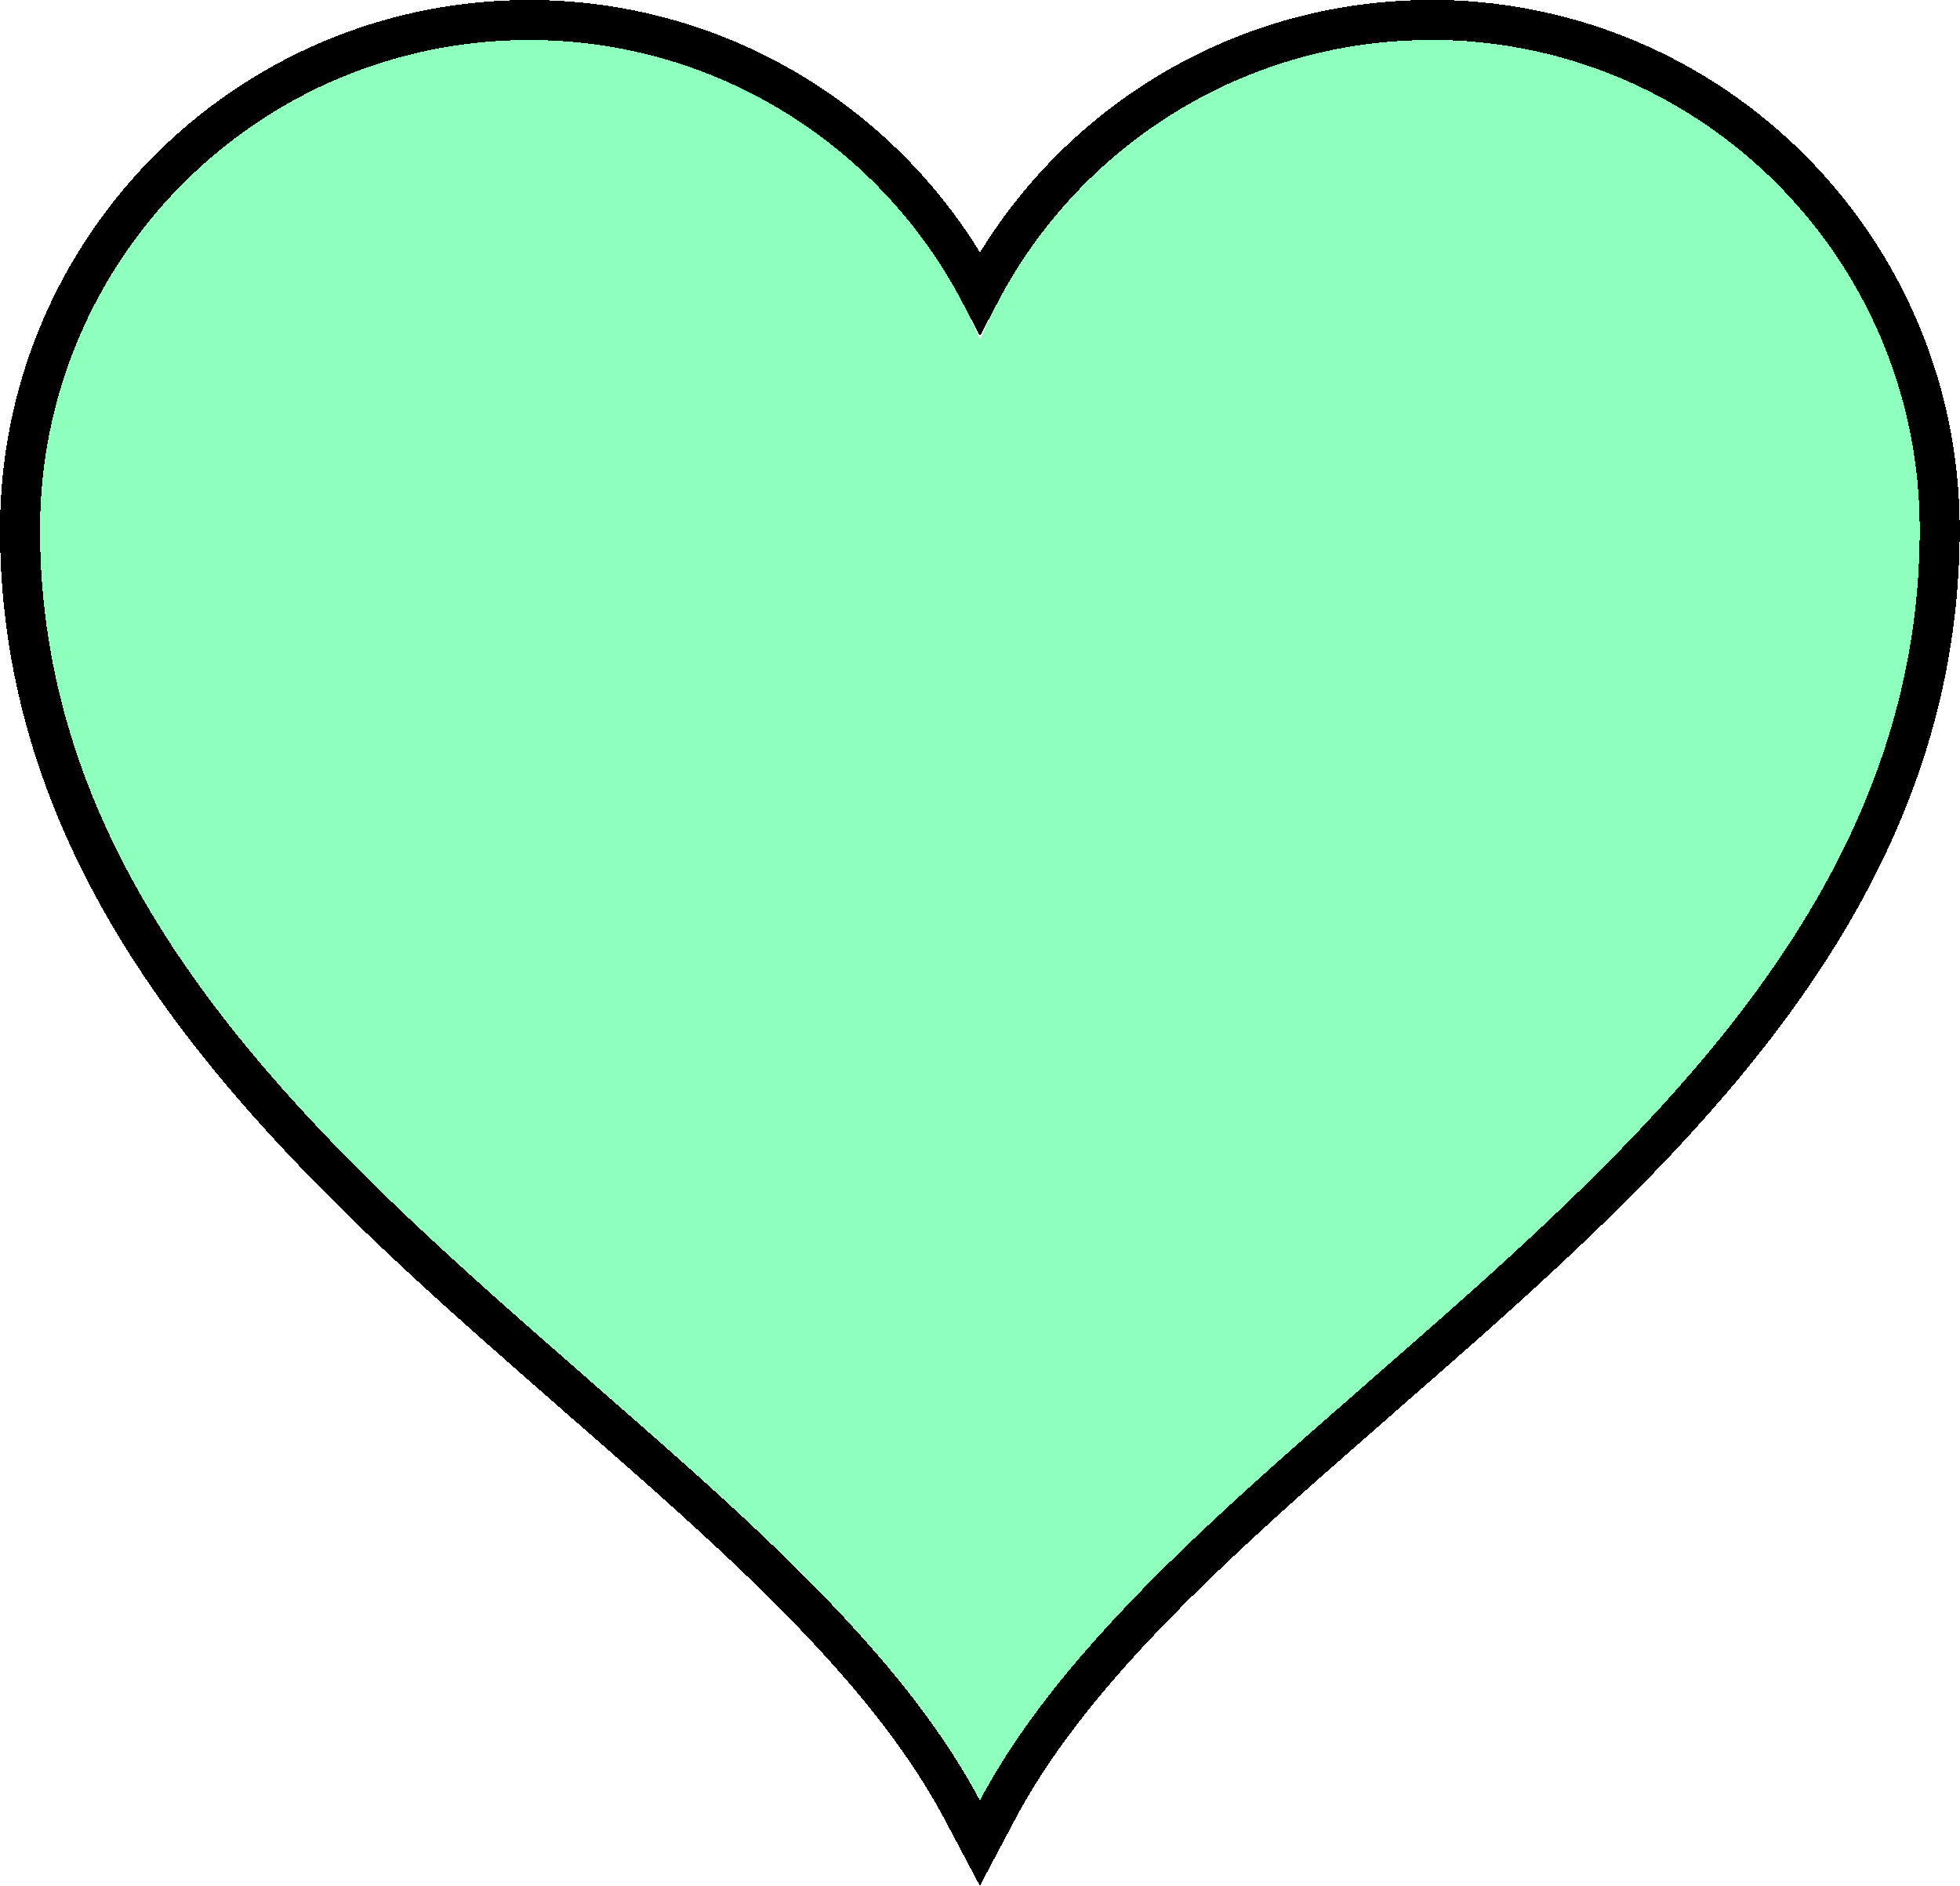
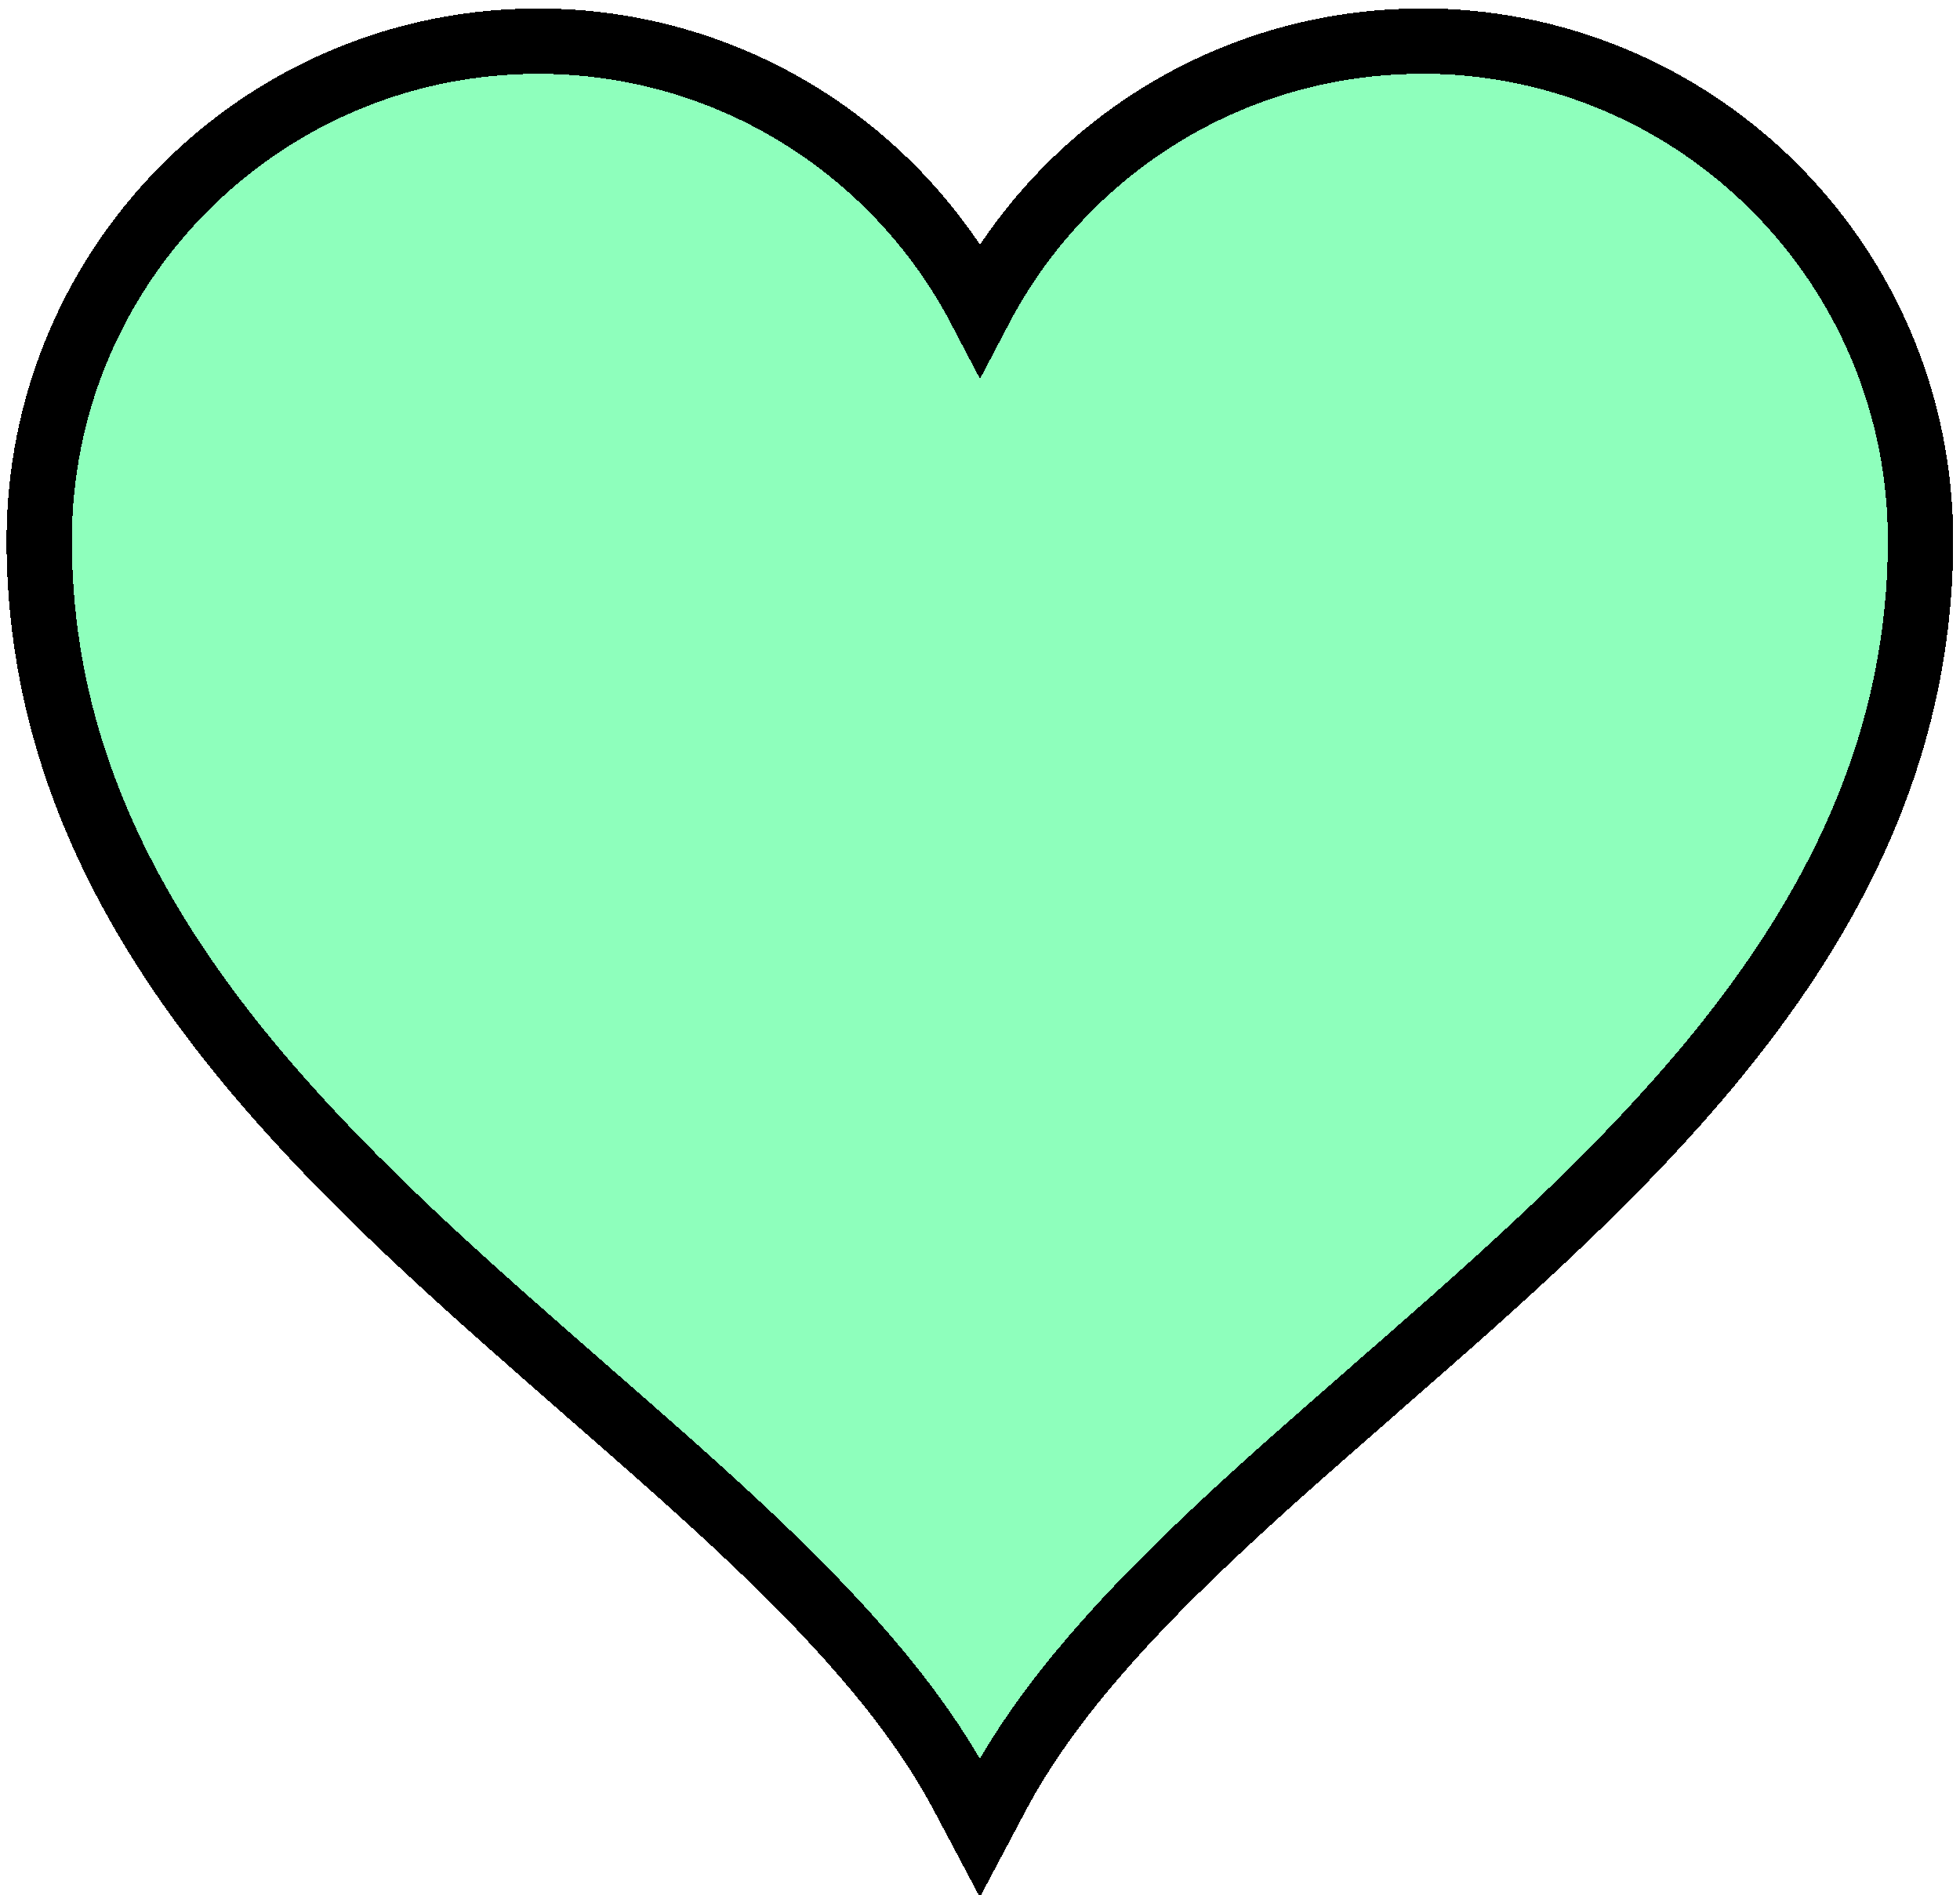
- <svg xmlns="http://www.w3.org/2000/svg" id="_레이어_1" viewBox="0 0 147 141.39">
+ <svg xmlns="http://www.w3.org/2000/svg" id="_레이어_1" viewBox="0 0 150 145">
  <defs>
-     <style>.cls-1{fill:rgba(67,255,143,.6);}.cls-2{fill:none;stroke:#000;stroke-width:3px;}</style>
+     <style>.cls-1{fill:rgba(67,255,143,.6);}.cls-2{fill:none;stroke:#000;stroke-width:5px;}</style>
  </defs>
-   <path class="cls-1" d="m143.81,35.93c-1.88-18.5-17.5-32.93-36.49-32.93-15.22,0-28.27,9.27-33.82,22.47C67.95,12.27,54.9,3,39.68,3,20.69,3,5.07,17.43,3.19,35.93c-.13,1.23-.19,2.48-.19,3.75,0,44.56,54.69,65.6,70.5,95.32,15.81-29.72,70.5-50.76,70.5-95.32,0-1.27-.06-2.52-.19-3.75Z" shape-rendering="crispEdges" />
-   <path class="cls-2" d="m107.32,1.5c-14.69,0-27.44,8.3-33.82,20.46C67.12,9.8,54.37,1.5,39.68,1.5,19.91,1.5,3.65,16.52,1.7,35.78c-.13,1.28-.2,2.59-.2,3.9,0,22.96,14.11,39.74,29.8,54.32,3.93,3.65,7.99,7.19,11.96,10.66l.06.06c3.96,3.45,7.83,6.83,11.47,10.22,7.32,6.82,13.55,13.57,17.38,20.77l1.32,2.49,1.32-2.49c3.83-7.2,10.06-13.95,17.38-20.77,3.63-3.39,7.51-6.76,11.47-10.22l.06-.06c3.97-3.47,8.03-7,11.96-10.66,15.69-14.58,29.8-31.37,29.8-54.33,0-1.32-.07-2.62-.2-3.9-1.96-19.25-18.21-34.28-37.98-34.28Z" shape-rendering="crispEdges" />
+   <path class="cls-1" d="m145.31,37.58c-1.88-18.5-17.5-32.93-36.49-32.93-15.22,0-28.27,9.27-33.82,22.47-5.55-13.2-18.6-22.47-33.82-22.47C22.19,4.65,6.57,19.08,4.69,37.58c-.13,1.23-.19,2.48-.19,3.75,0,44.56,54.69,65.6,70.5,95.32,15.81-29.72,70.5-50.76,70.5-95.32,0-1.27-.06-2.52-.19-3.75Z" shape-rendering="crispEdges" />
+   <path class="cls-2" d="m108.82,3.15c-14.69,0-27.44,8.3-33.82,20.46C68.62,11.45,55.87,3.15,41.18,3.15,21.41,3.15,5.15,18.17,3.2,37.43c-.13,1.28-.2,2.59-.2,3.9,0,22.96,14.11,39.74,29.8,54.32,3.93,3.65,7.99,7.19,11.96,10.66l.06.06c3.96,3.45,7.83,6.83,11.47,10.22,7.32,6.82,13.55,13.57,17.38,20.77l1.32,2.49,1.32-2.49c3.83-7.2,10.06-13.95,17.38-20.77,3.63-3.39,7.51-6.76,11.47-10.22l.06-.06c3.97-3.47,8.03-7,11.96-10.66,15.69-14.58,29.8-31.37,29.8-54.33,0-1.32-.07-2.62-.2-3.9-1.96-19.25-18.21-34.28-37.98-34.28Z" shape-rendering="crispEdges" />
</svg>
